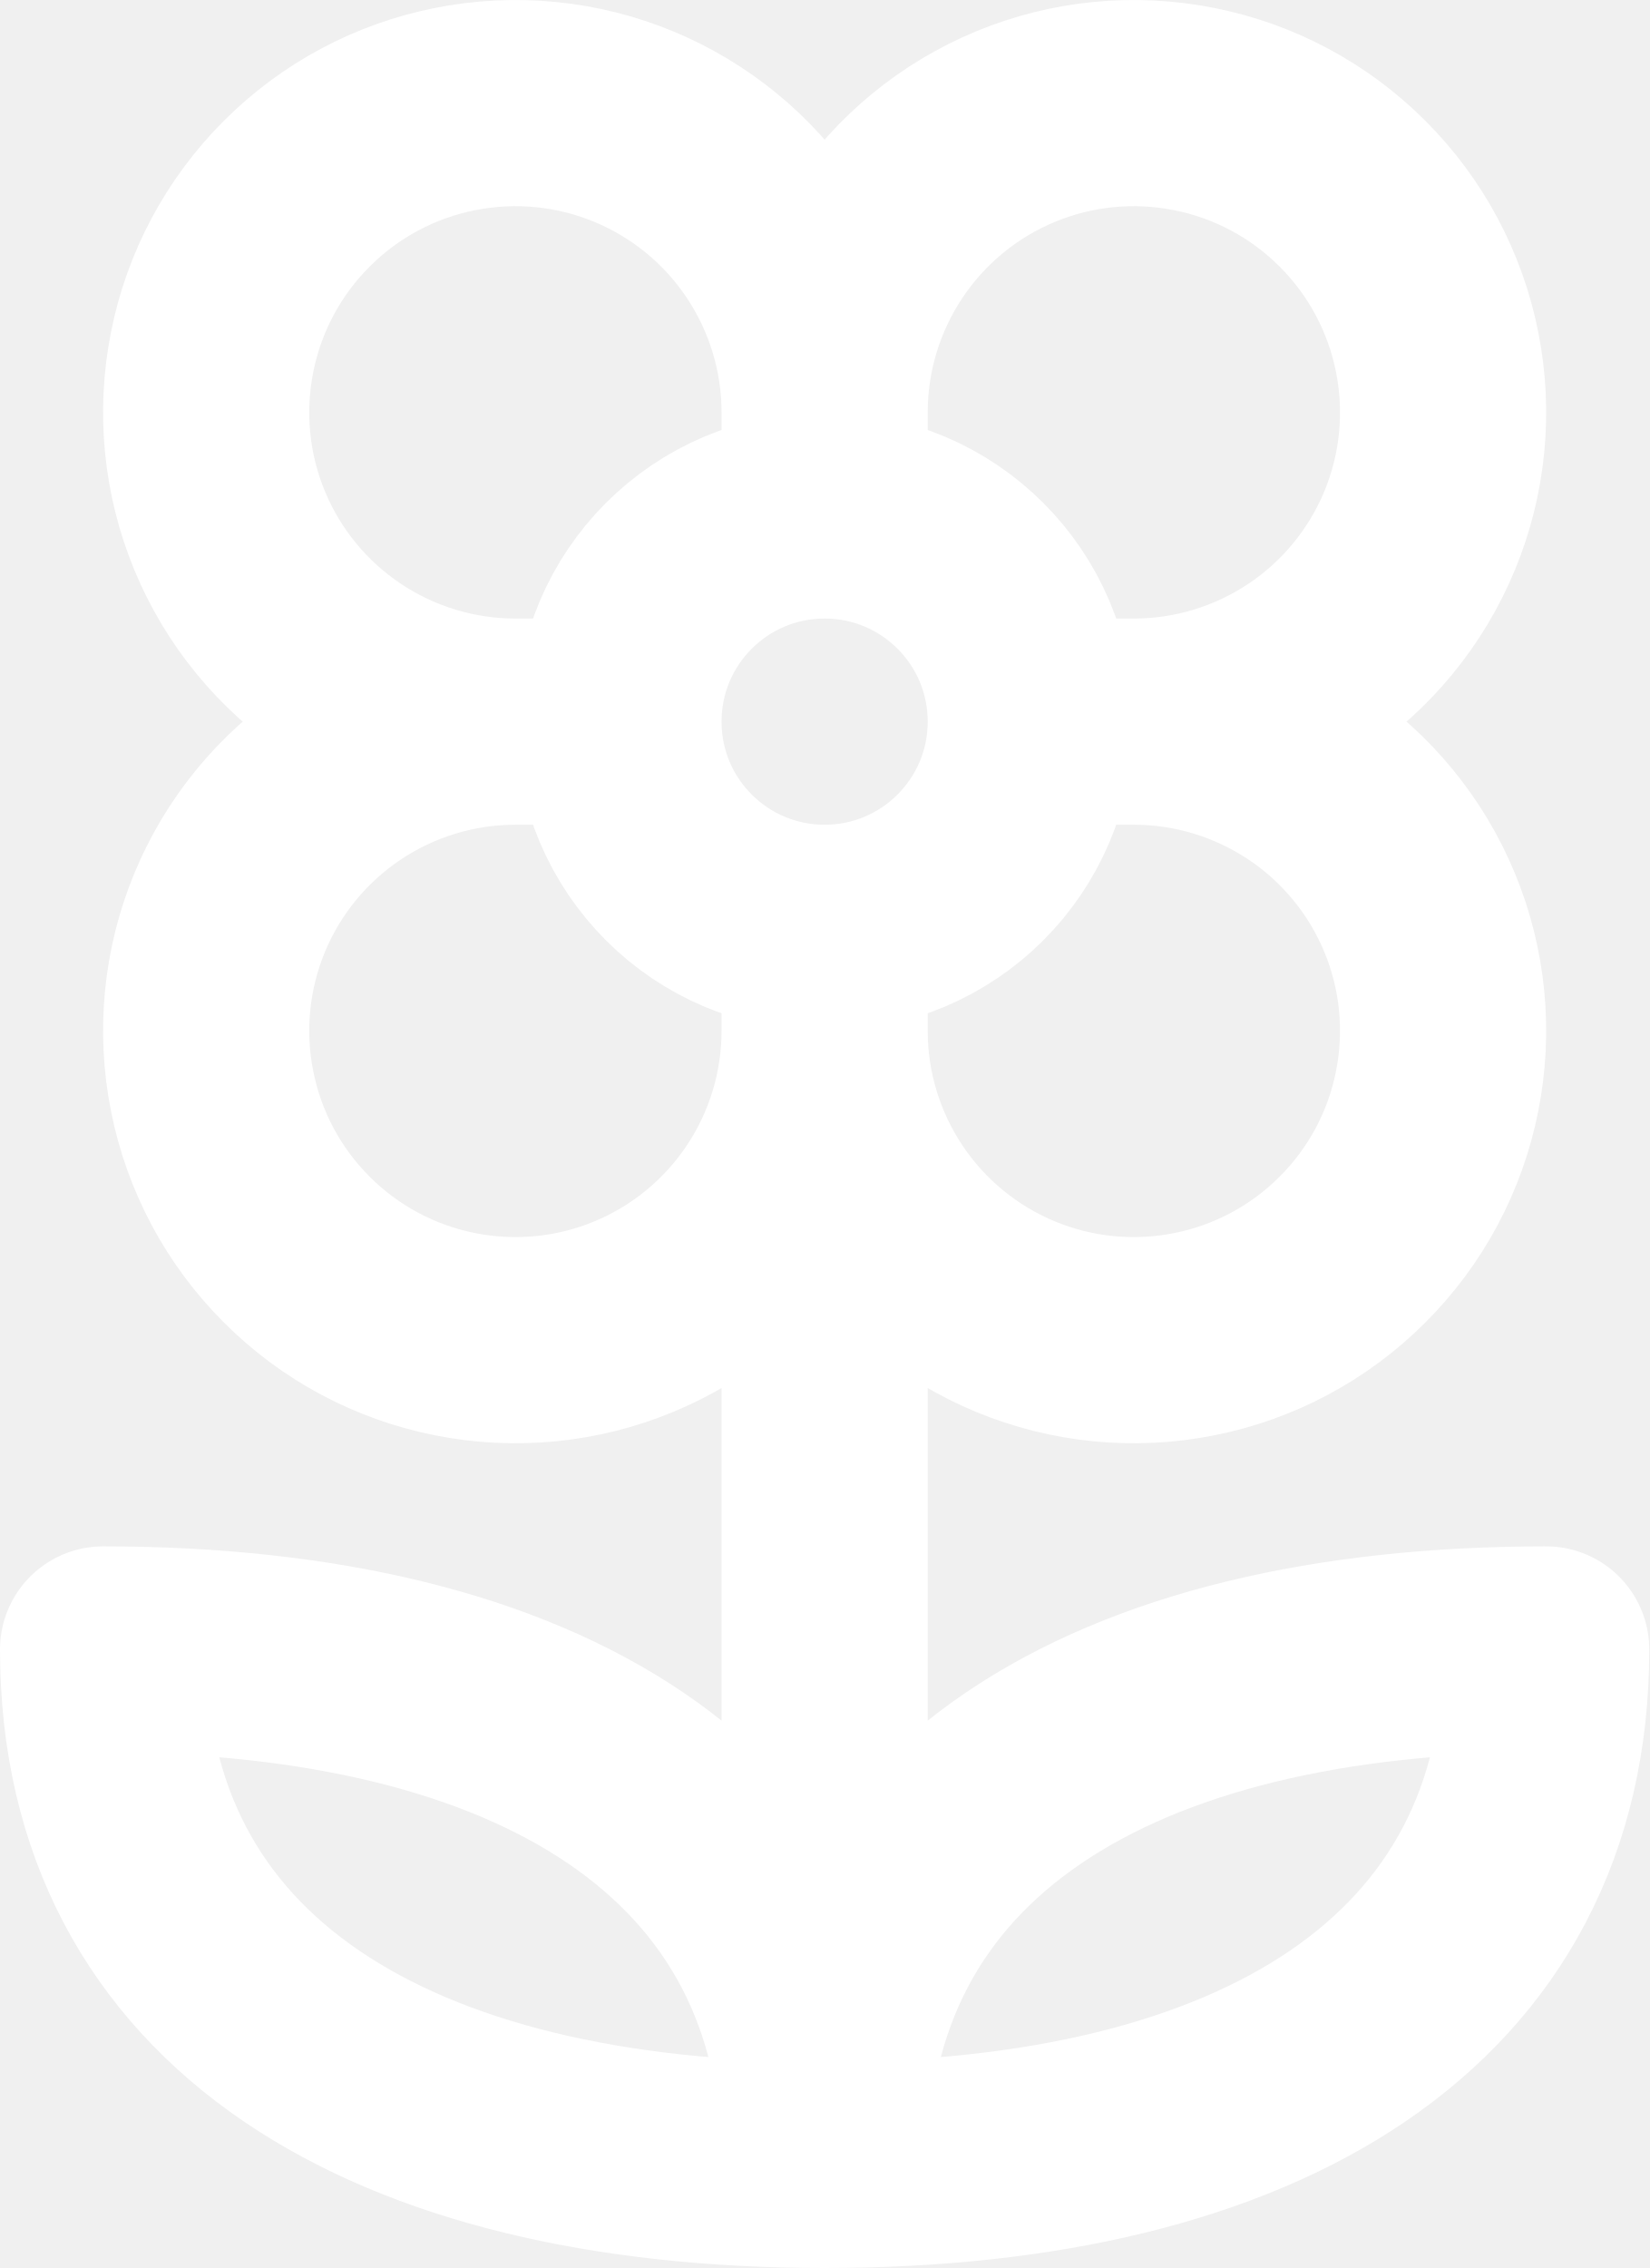
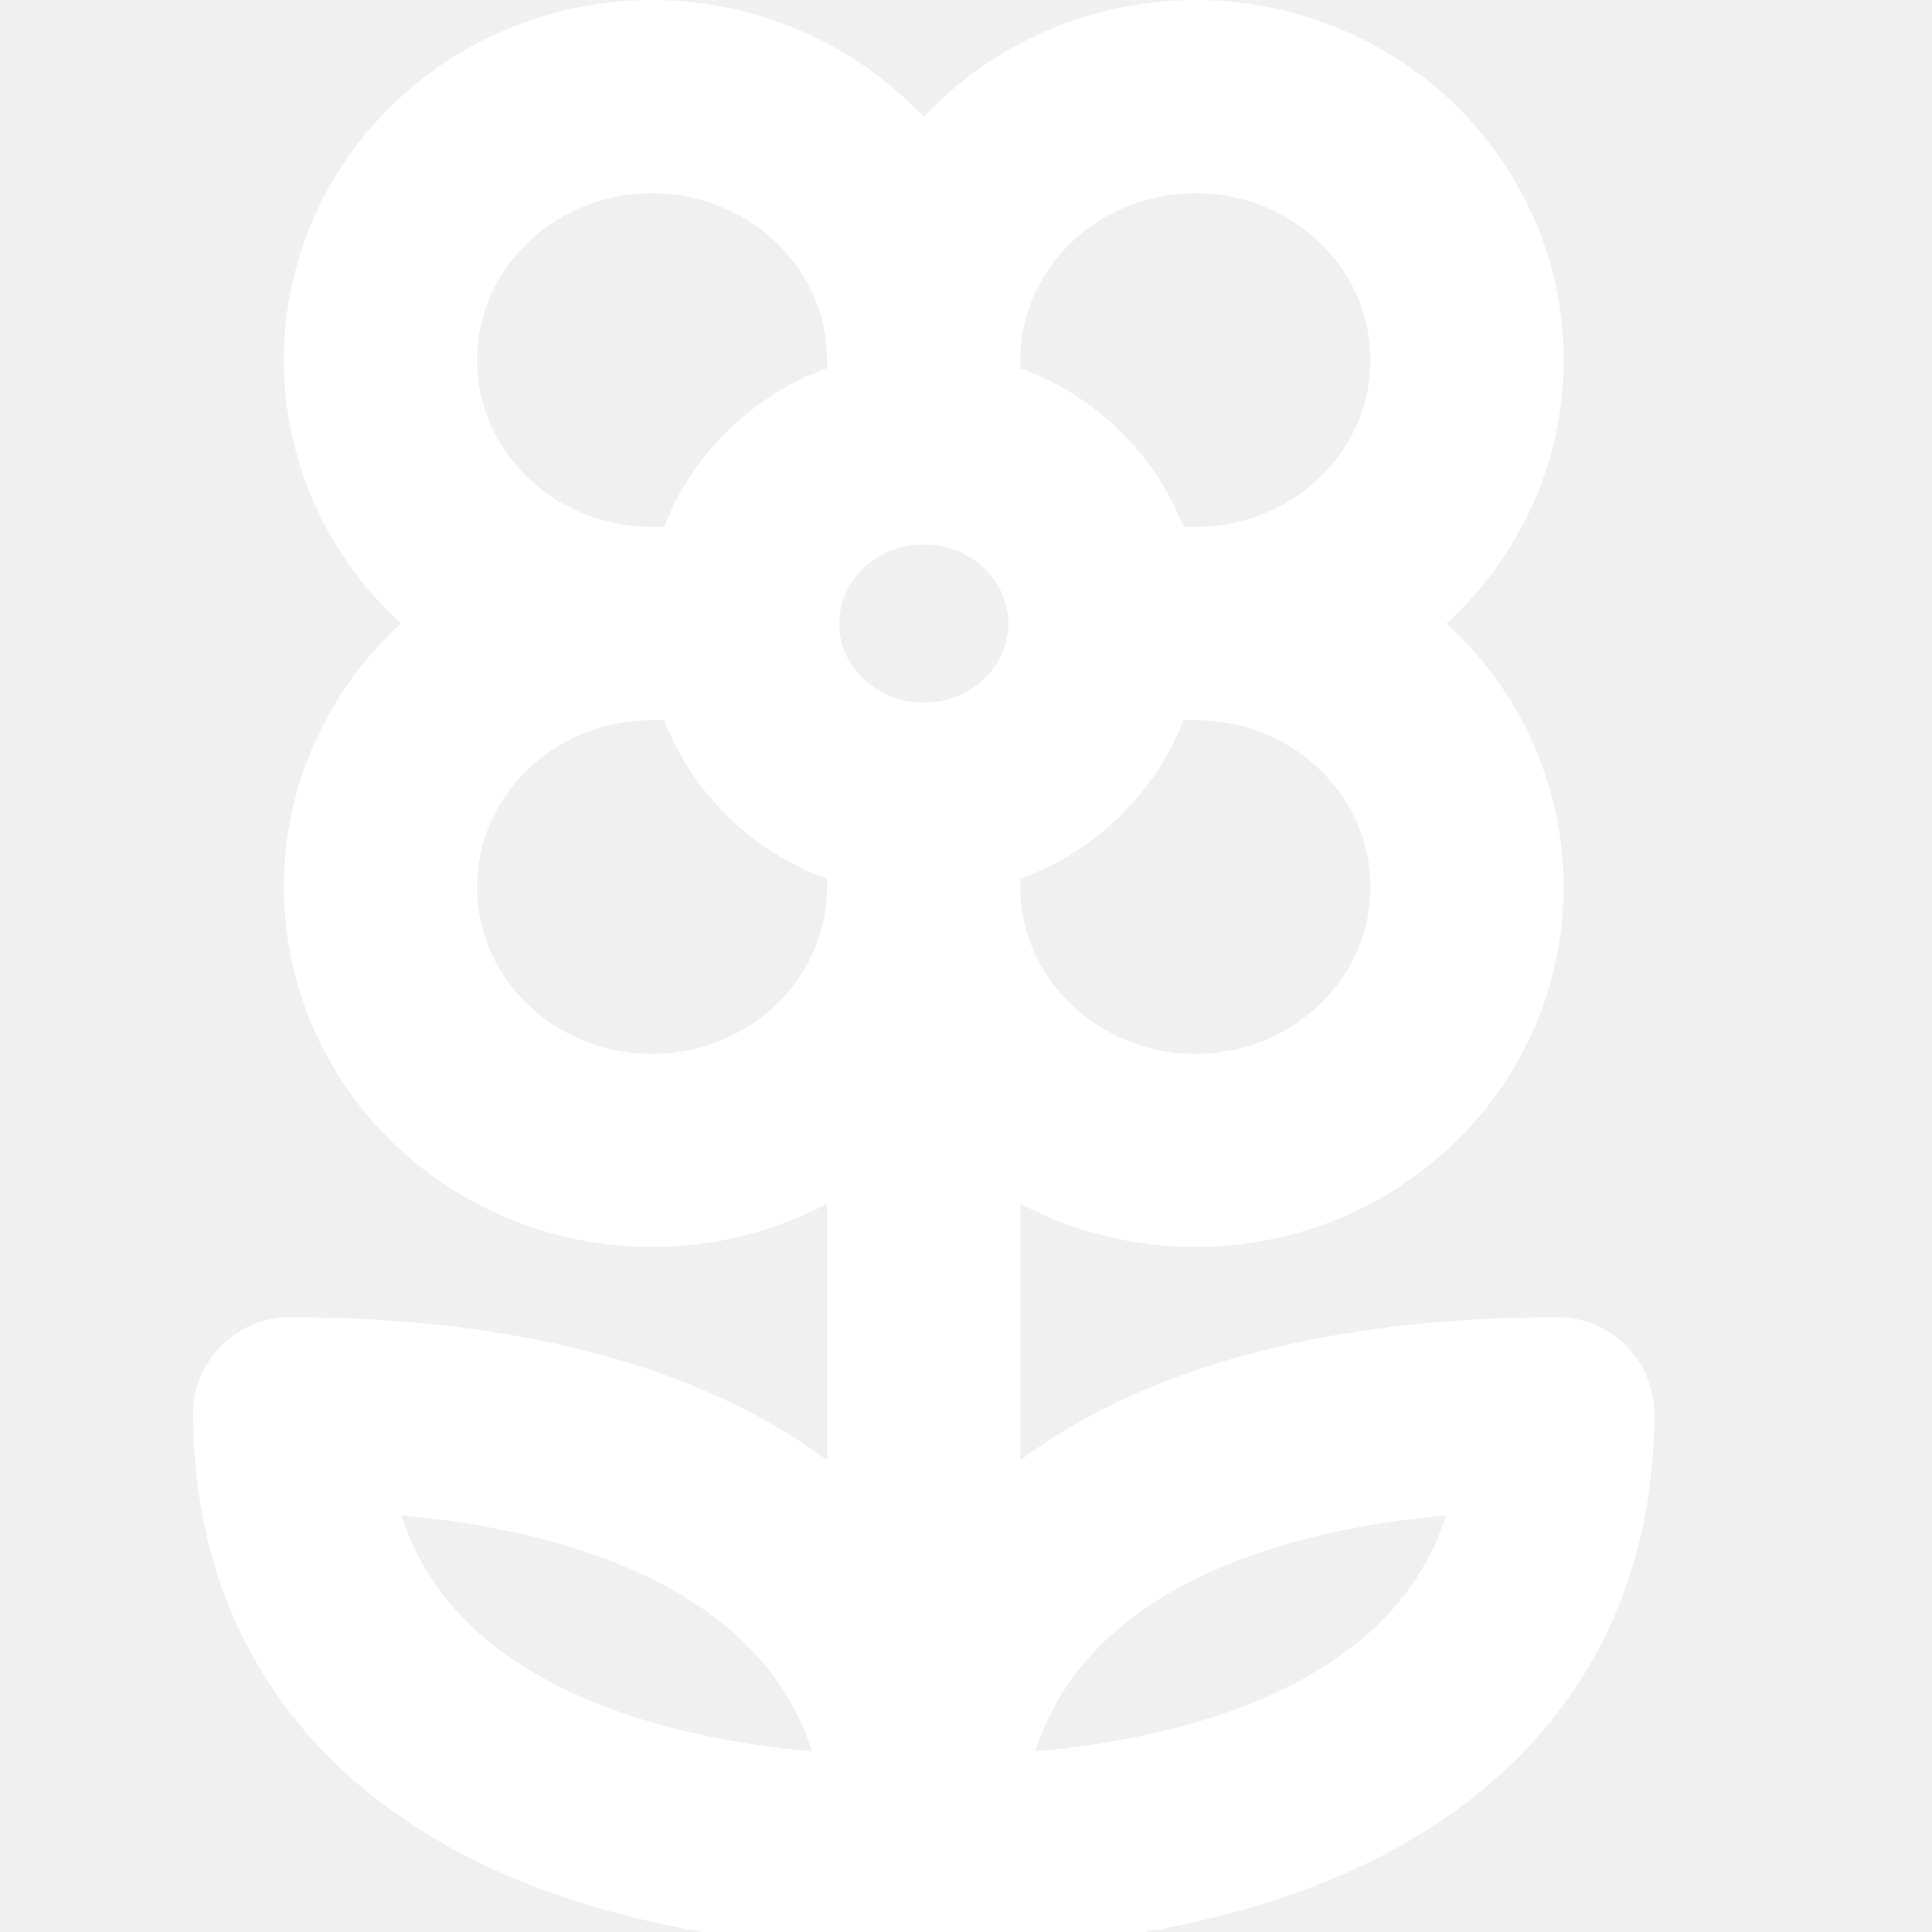
- <svg xmlns="http://www.w3.org/2000/svg" width="16" height="22" viewBox="0 0 16 22" fill="none">
-   <path d="M8 4C8 3.407 8.176 2.827 8.506 2.333C8.835 1.84 9.304 1.455 9.852 1.228C10.4 1.001 11.003 0.942 11.585 1.058C12.167 1.173 12.702 1.459 13.121 1.879C13.541 2.298 13.827 2.833 13.942 3.415C14.058 3.997 13.999 4.6 13.772 5.148C13.545 5.696 13.16 6.165 12.667 6.494C12.173 6.824 11.593 7 11 7M8 4C8 3.407 7.824 2.827 7.494 2.333C7.165 1.84 6.696 1.455 6.148 1.228C5.6 1.001 4.997 0.942 4.415 1.058C3.833 1.173 3.298 1.459 2.879 1.879C2.459 2.298 2.173 2.833 2.058 3.415C1.942 3.997 2.001 4.6 2.228 5.148C2.455 5.696 2.84 6.165 3.333 6.494C3.827 6.824 4.407 7 5 7M8 4V5M11 7C11.593 7 12.173 7.176 12.667 7.506C13.16 7.835 13.545 8.304 13.772 8.852C13.999 9.4 14.058 10.003 13.942 10.585C13.827 11.167 13.541 11.702 13.121 12.121C12.702 12.541 12.167 12.827 11.585 12.942C11.003 13.058 10.4 12.999 9.852 12.772C9.304 12.545 8.835 12.16 8.506 11.667C8.176 11.173 8 10.593 8 10M11 7H10M5 7C4.407 7 3.827 7.176 3.333 7.506C2.84 7.835 2.455 8.304 2.228 8.852C2.001 9.4 1.942 10.003 2.058 10.585C2.173 11.167 2.459 11.702 2.879 12.121C3.298 12.541 3.833 12.827 4.415 12.942C4.997 13.058 5.6 12.999 6.148 12.772C6.696 12.545 7.165 12.16 7.494 11.667C7.824 11.173 8 10.593 8 10M5 7H6M8 5C6.895 5 6 5.895 6 7M8 5C9.105 5 10 5.895 10 7M8 10V9M6 7C6 8.105 6.895 9 8 9M10 7C10 8.105 9.105 9 8 9M8 9V21M8 21C12.2 21 15 19.333 15 16C10.8 16 8 17.667 8 21ZM8 21C3.8 21 1 19.333 1 16C5.2 16 8 17.667 8 21Z" stroke="white" stroke-width="2" stroke-linecap="round" stroke-linejoin="round" />
+ <svg xmlns="http://www.w3.org/2000/svg" width="20" height="20" viewBox="0 0 20 20" fill="none">
+   <g clip-path="url(#clip0_1_6)">
+     <path d="M9.562 3.727C9.562 3.188 9.727 2.661 10.037 2.212C10.345 1.764 10.785 1.414 11.299 1.208C11.813 1.001 12.378 0.947 12.924 1.052C13.469 1.158 13.97 1.417 14.364 1.799C14.757 2.18 15.025 2.666 15.133 3.195C15.242 3.724 15.186 4.273 14.973 4.771C14.761 5.269 14.4 5.695 13.938 5.995C13.475 6.295 12.931 6.455 12.375 6.455M9.562 3.727C9.562 3.188 9.398 2.661 9.089 2.212C8.779 1.764 8.34 1.414 7.826 1.208C7.312 1.001 6.747 0.947 6.201 1.052C5.656 1.158 5.155 1.417 4.761 1.799C4.368 2.18 4.1 2.666 3.992 3.195C3.883 3.724 3.939 4.273 4.152 4.771C4.364 5.269 4.725 5.695 5.187 5.995C5.65 6.295 6.194 6.455 6.75 6.455M9.562 3.727V4.636M12.375 6.455C12.931 6.455 13.475 6.614 13.938 6.914C14.4 7.214 14.761 7.64 14.973 8.138C15.186 8.636 15.242 9.185 15.133 9.714C15.025 10.243 14.757 10.729 14.364 11.11C13.97 11.492 13.469 11.752 12.924 11.857C12.378 11.962 11.813 11.908 11.299 11.701C10.785 11.495 10.345 11.146 10.037 10.697C9.727 10.248 9.562 9.721 9.562 9.182M12.375 6.455H11.438M6.75 6.455C6.194 6.455 5.65 6.614 5.187 6.914C4.725 7.214 4.364 7.64 4.152 8.138C3.939 8.636 3.883 9.185 3.992 9.714C4.1 10.243 4.368 10.729 4.761 11.11C5.155 11.492 5.656 11.752 6.201 11.857C6.747 11.962 7.312 11.908 7.826 11.701C8.34 11.495 8.779 11.146 9.089 10.697C9.398 10.248 9.562 9.721 9.562 9.182M6.75 6.455H7.688M9.562 4.636C8.527 4.636 7.688 5.45 7.688 6.455M9.562 4.636C10.598 4.636 11.438 5.45 11.438 6.455M9.562 9.182V8.273M11.438 6.455C11.438 7.459 10.598 8.273 9.562 8.273M7.688 6.455C7.688 7.459 8.527 8.273 9.562 8.273M9.562 8.273V19.182M9.562 19.182C13.5 19.182 16.125 17.666 16.125 14.636C12.188 14.636 9.562 16.152 9.562 19.182ZM9.562 19.182C5.625 19.182 3 17.666 3 14.636C6.938 14.636 9.562 16.152 9.562 19.182Z" stroke="white" stroke-width="2" stroke-linecap="round" stroke-linejoin="round" />
+   </g>
+   <defs>
+     <clipPath id="clip0_1_6">
+       <rect width="20" height="20" fill="white" />
+     </clipPath>
+   </defs>
</svg>
